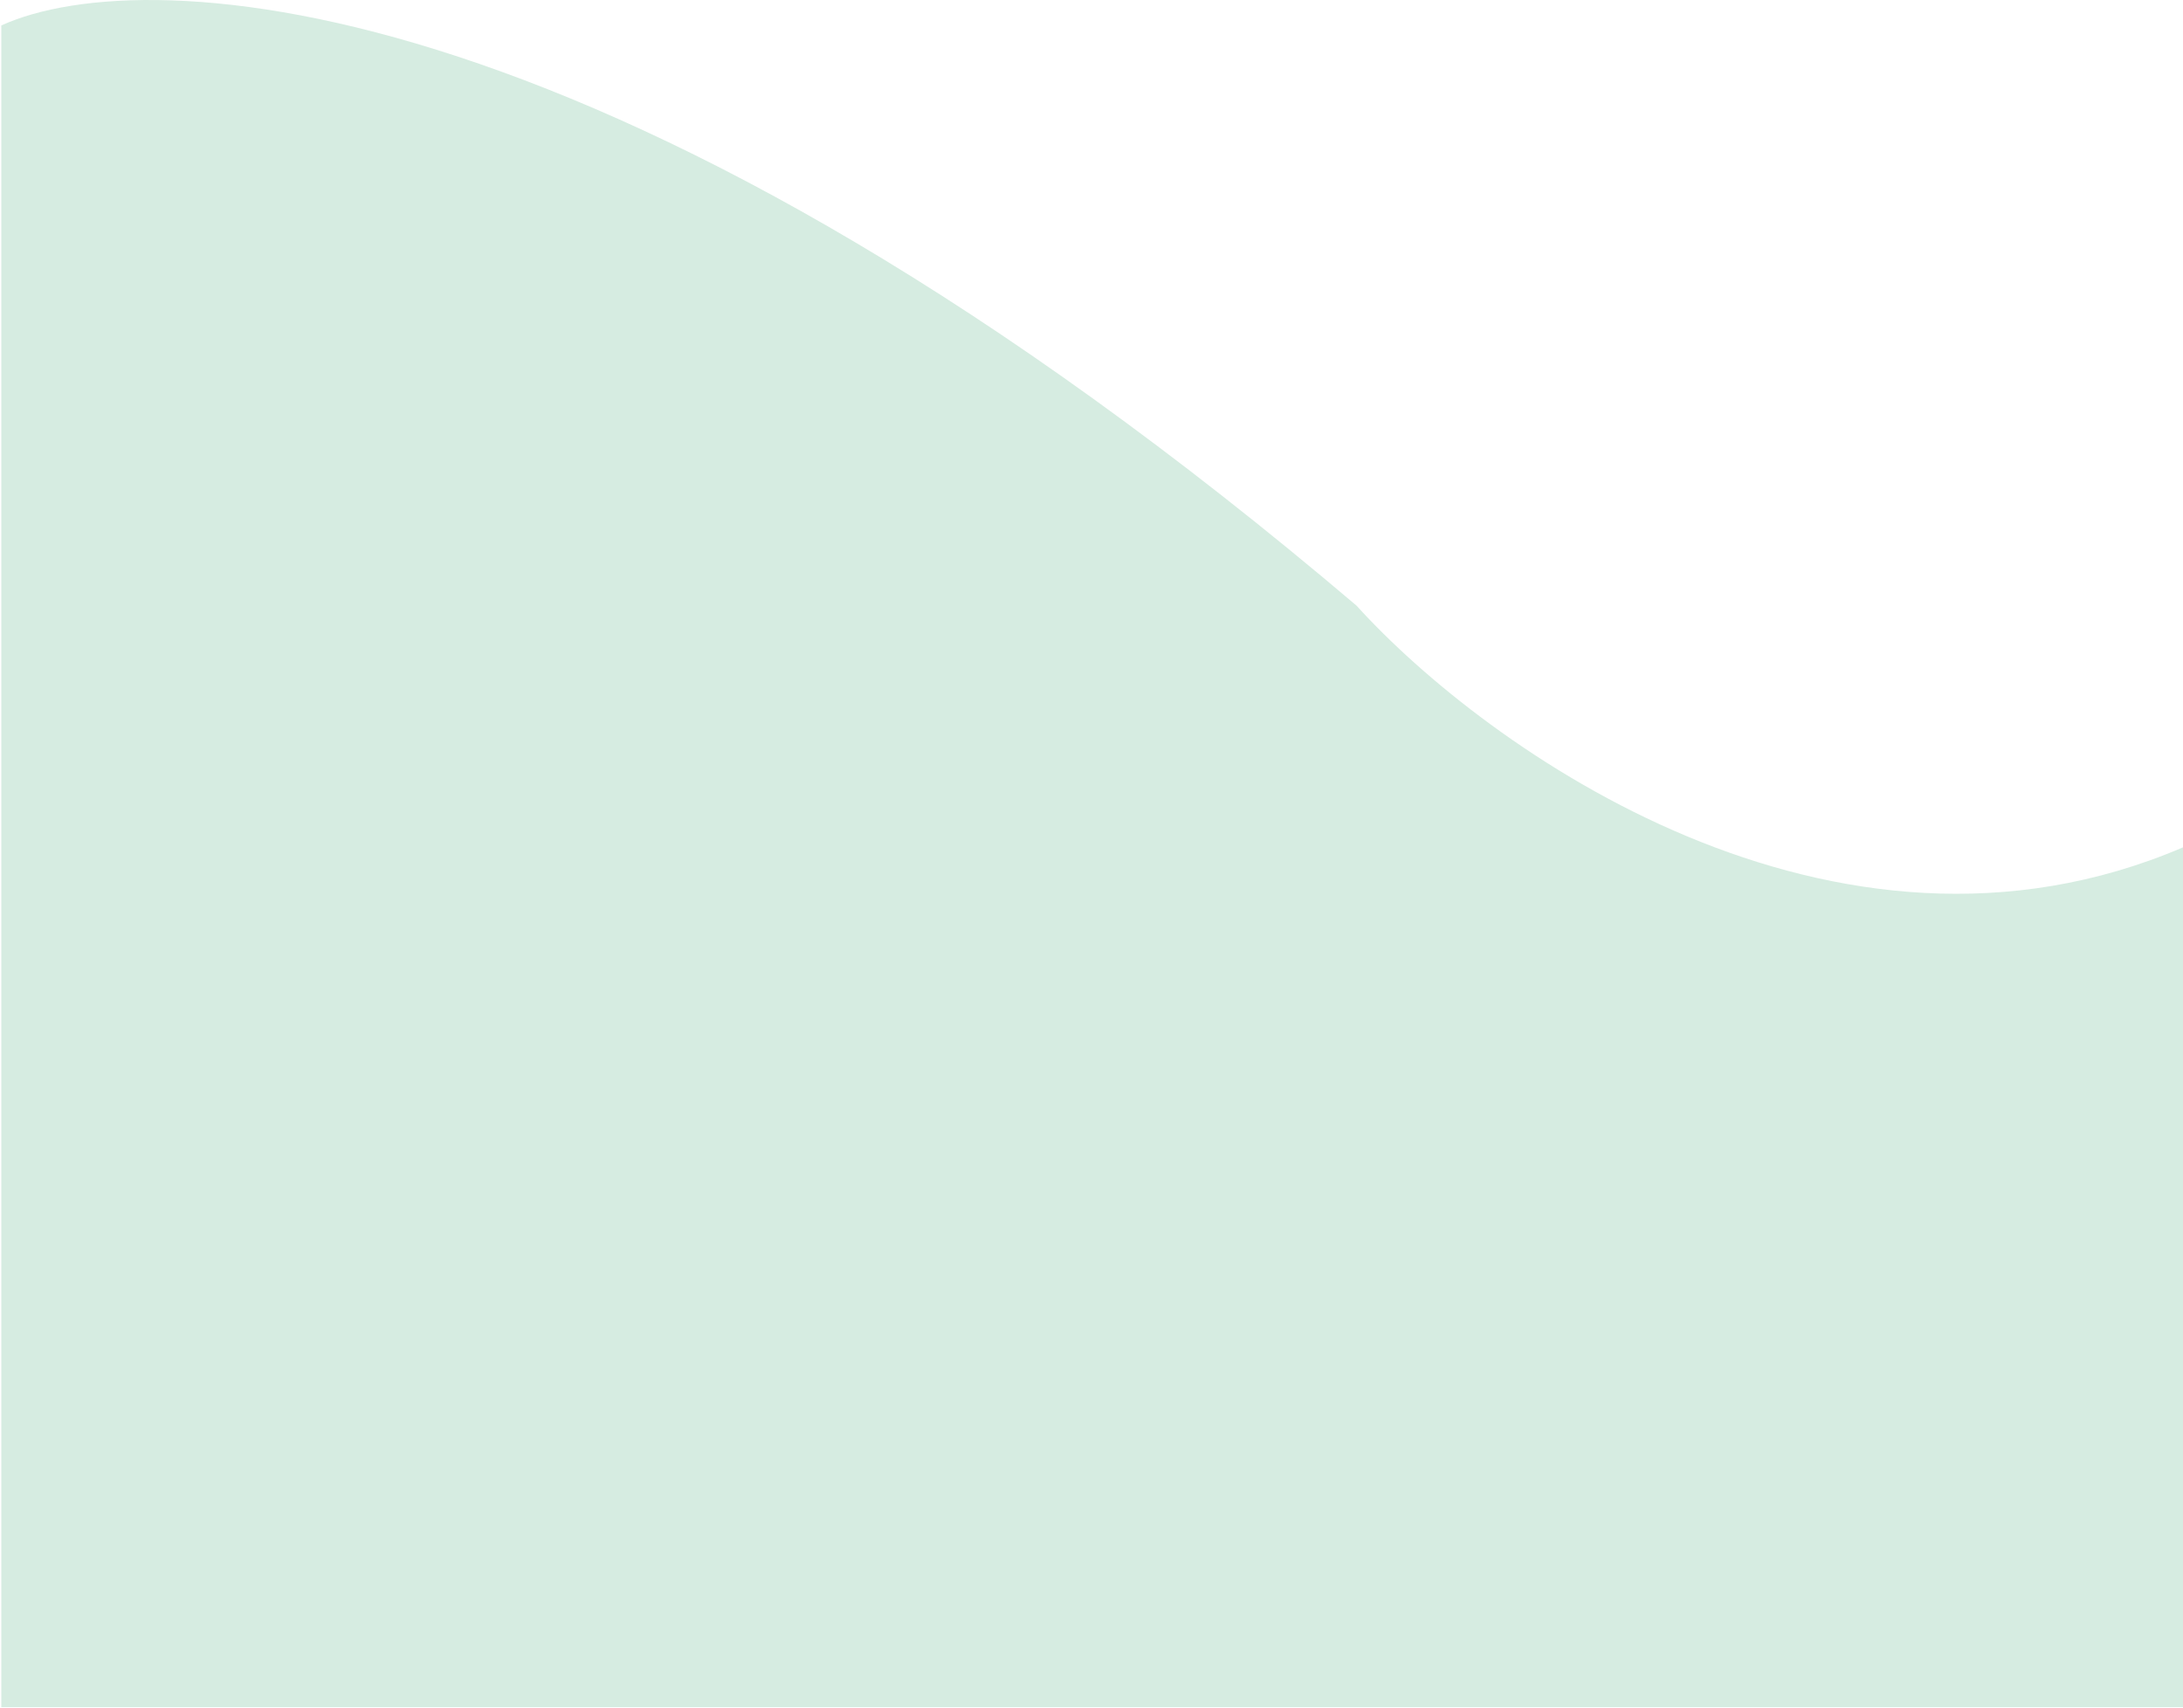
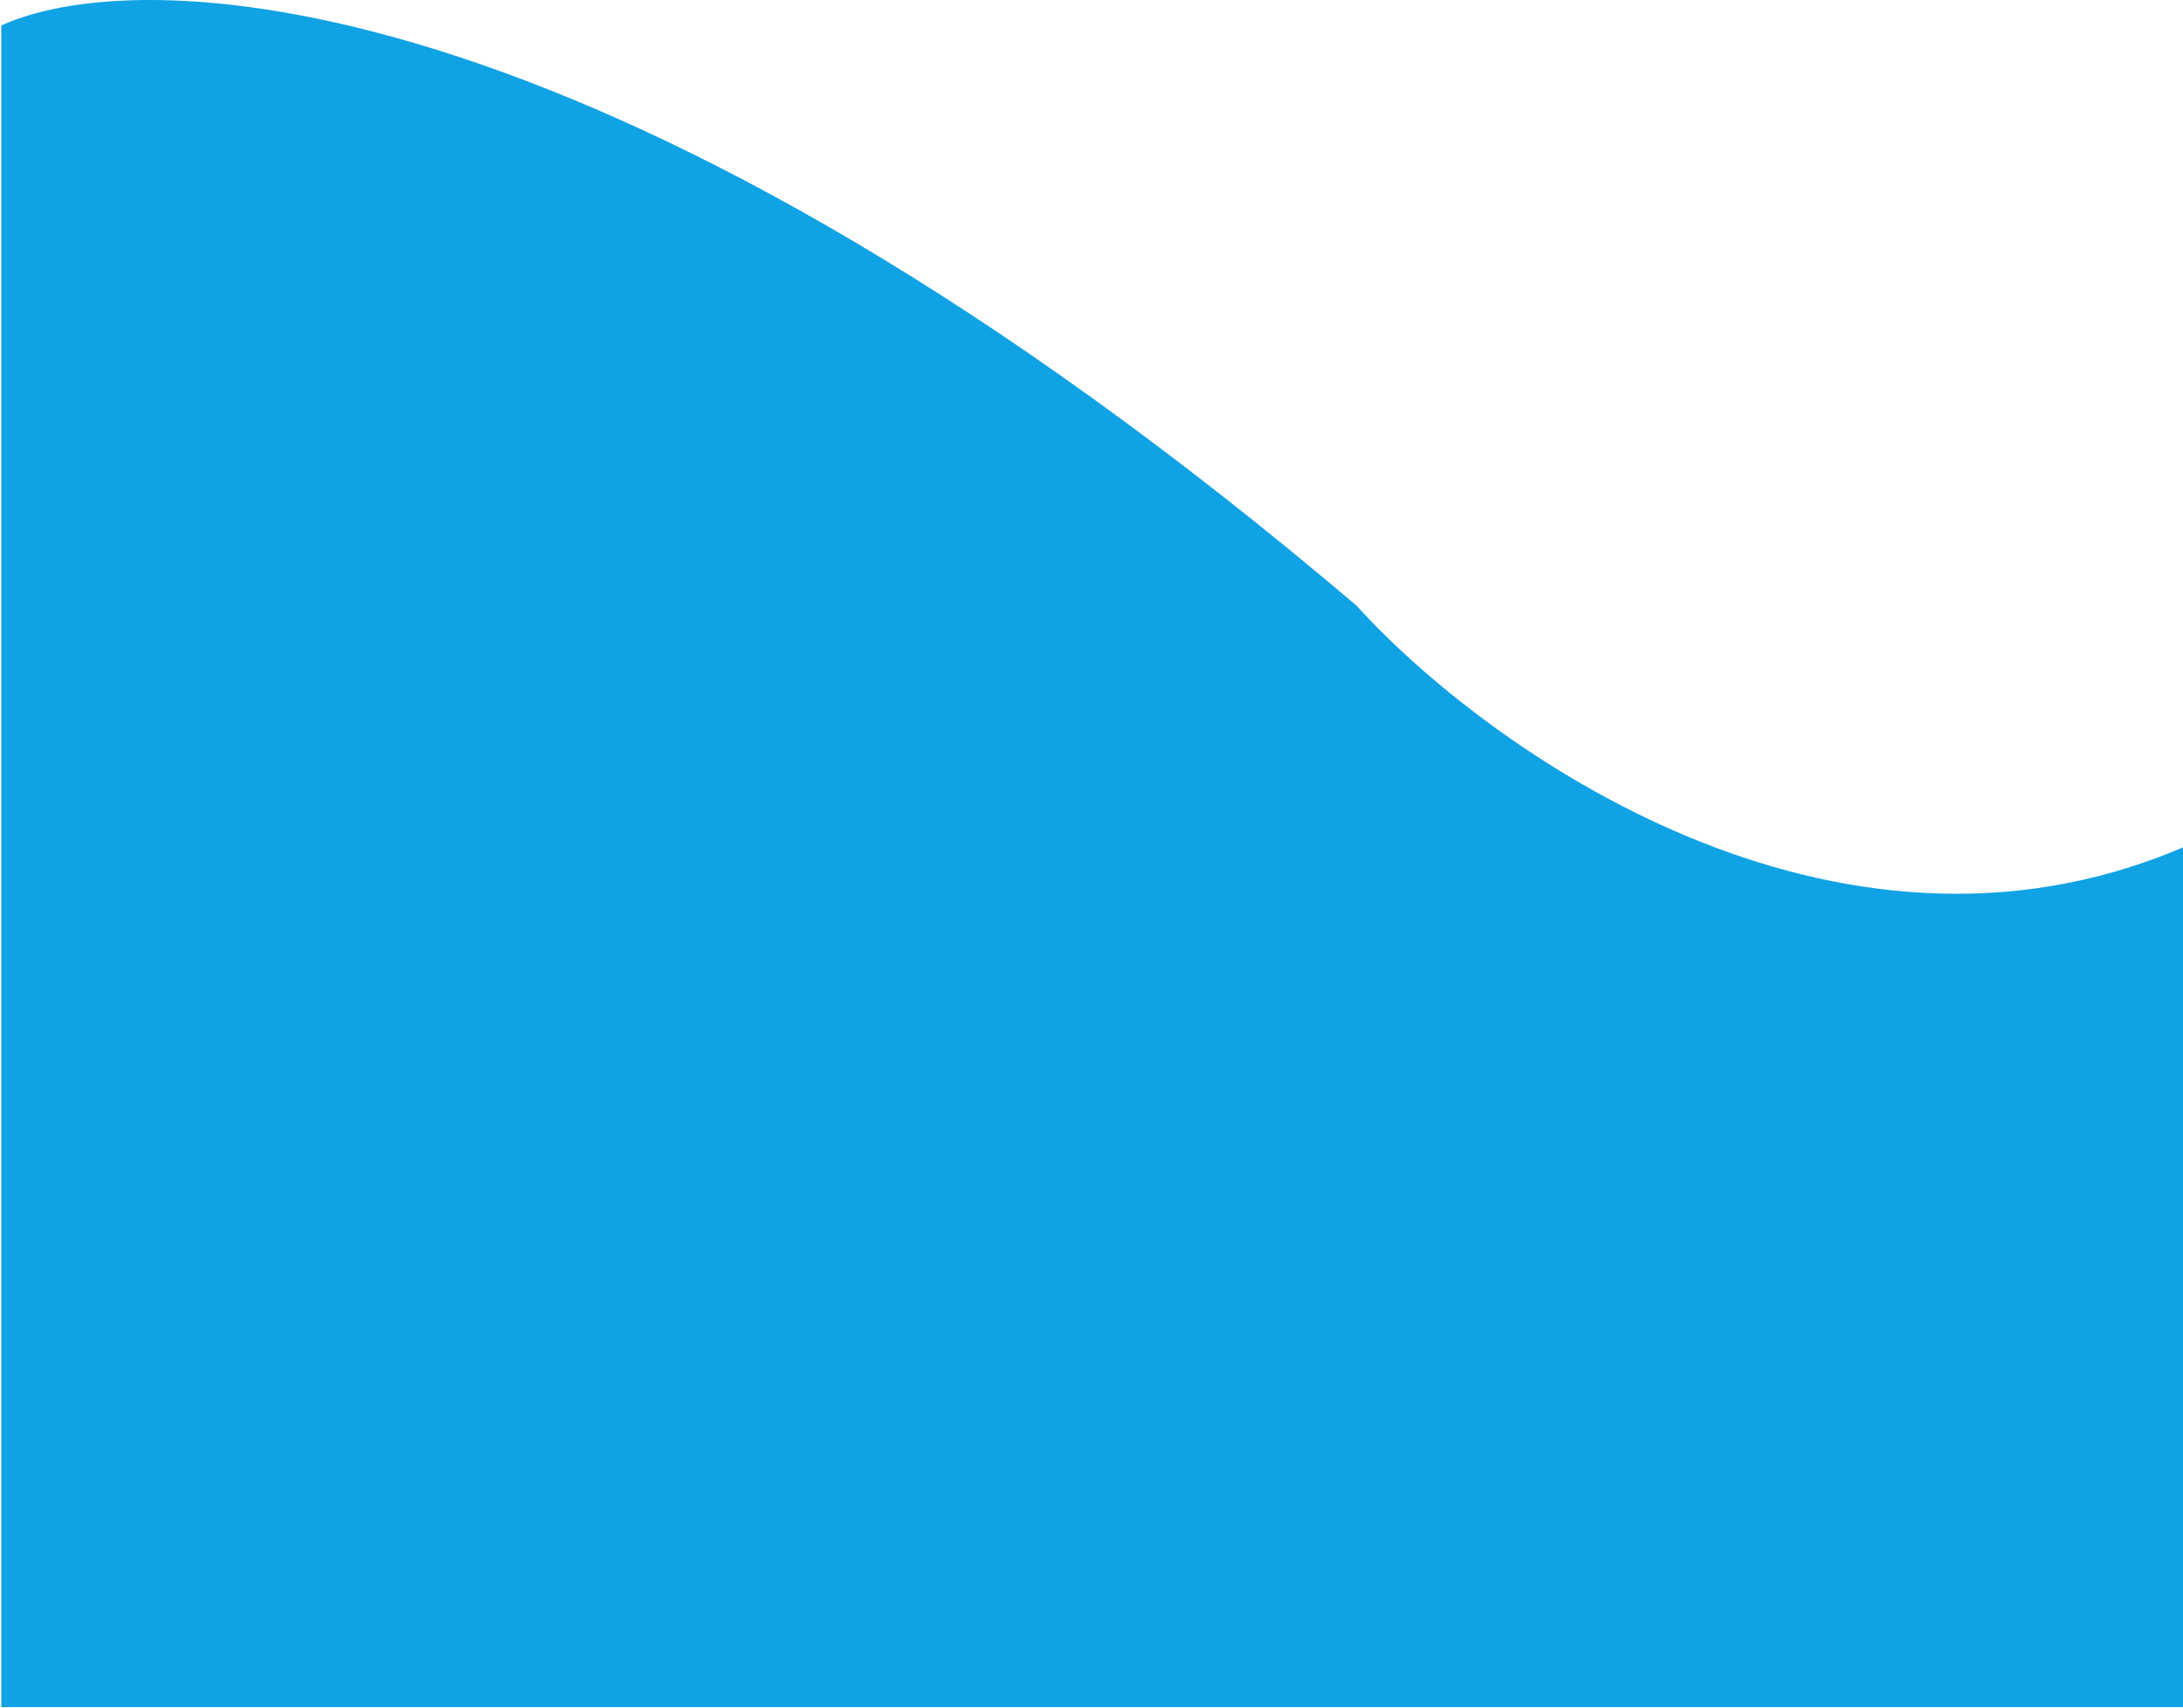
<svg xmlns="http://www.w3.org/2000/svg" width="1445" height="1130" viewBox="0 0 1445 1130" fill="none">
-   <path d="M897.917 400.879C411.979 -11.946 97.406 -27.147 0.863 16.856V1130H1445V560.888C1213.29 660.094 983.734 495.551 897.917 400.879Z" fill="#D6ECE1" />
+   <path d="M897.917 400.879C411.979 -11.946 97.406 -27.147 0.863 16.856V1130H1445V560.888C1213.29 660.094 983.734 495.551 897.917 400.879Z" fill="rgb(15,162,228)" />
</svg>
